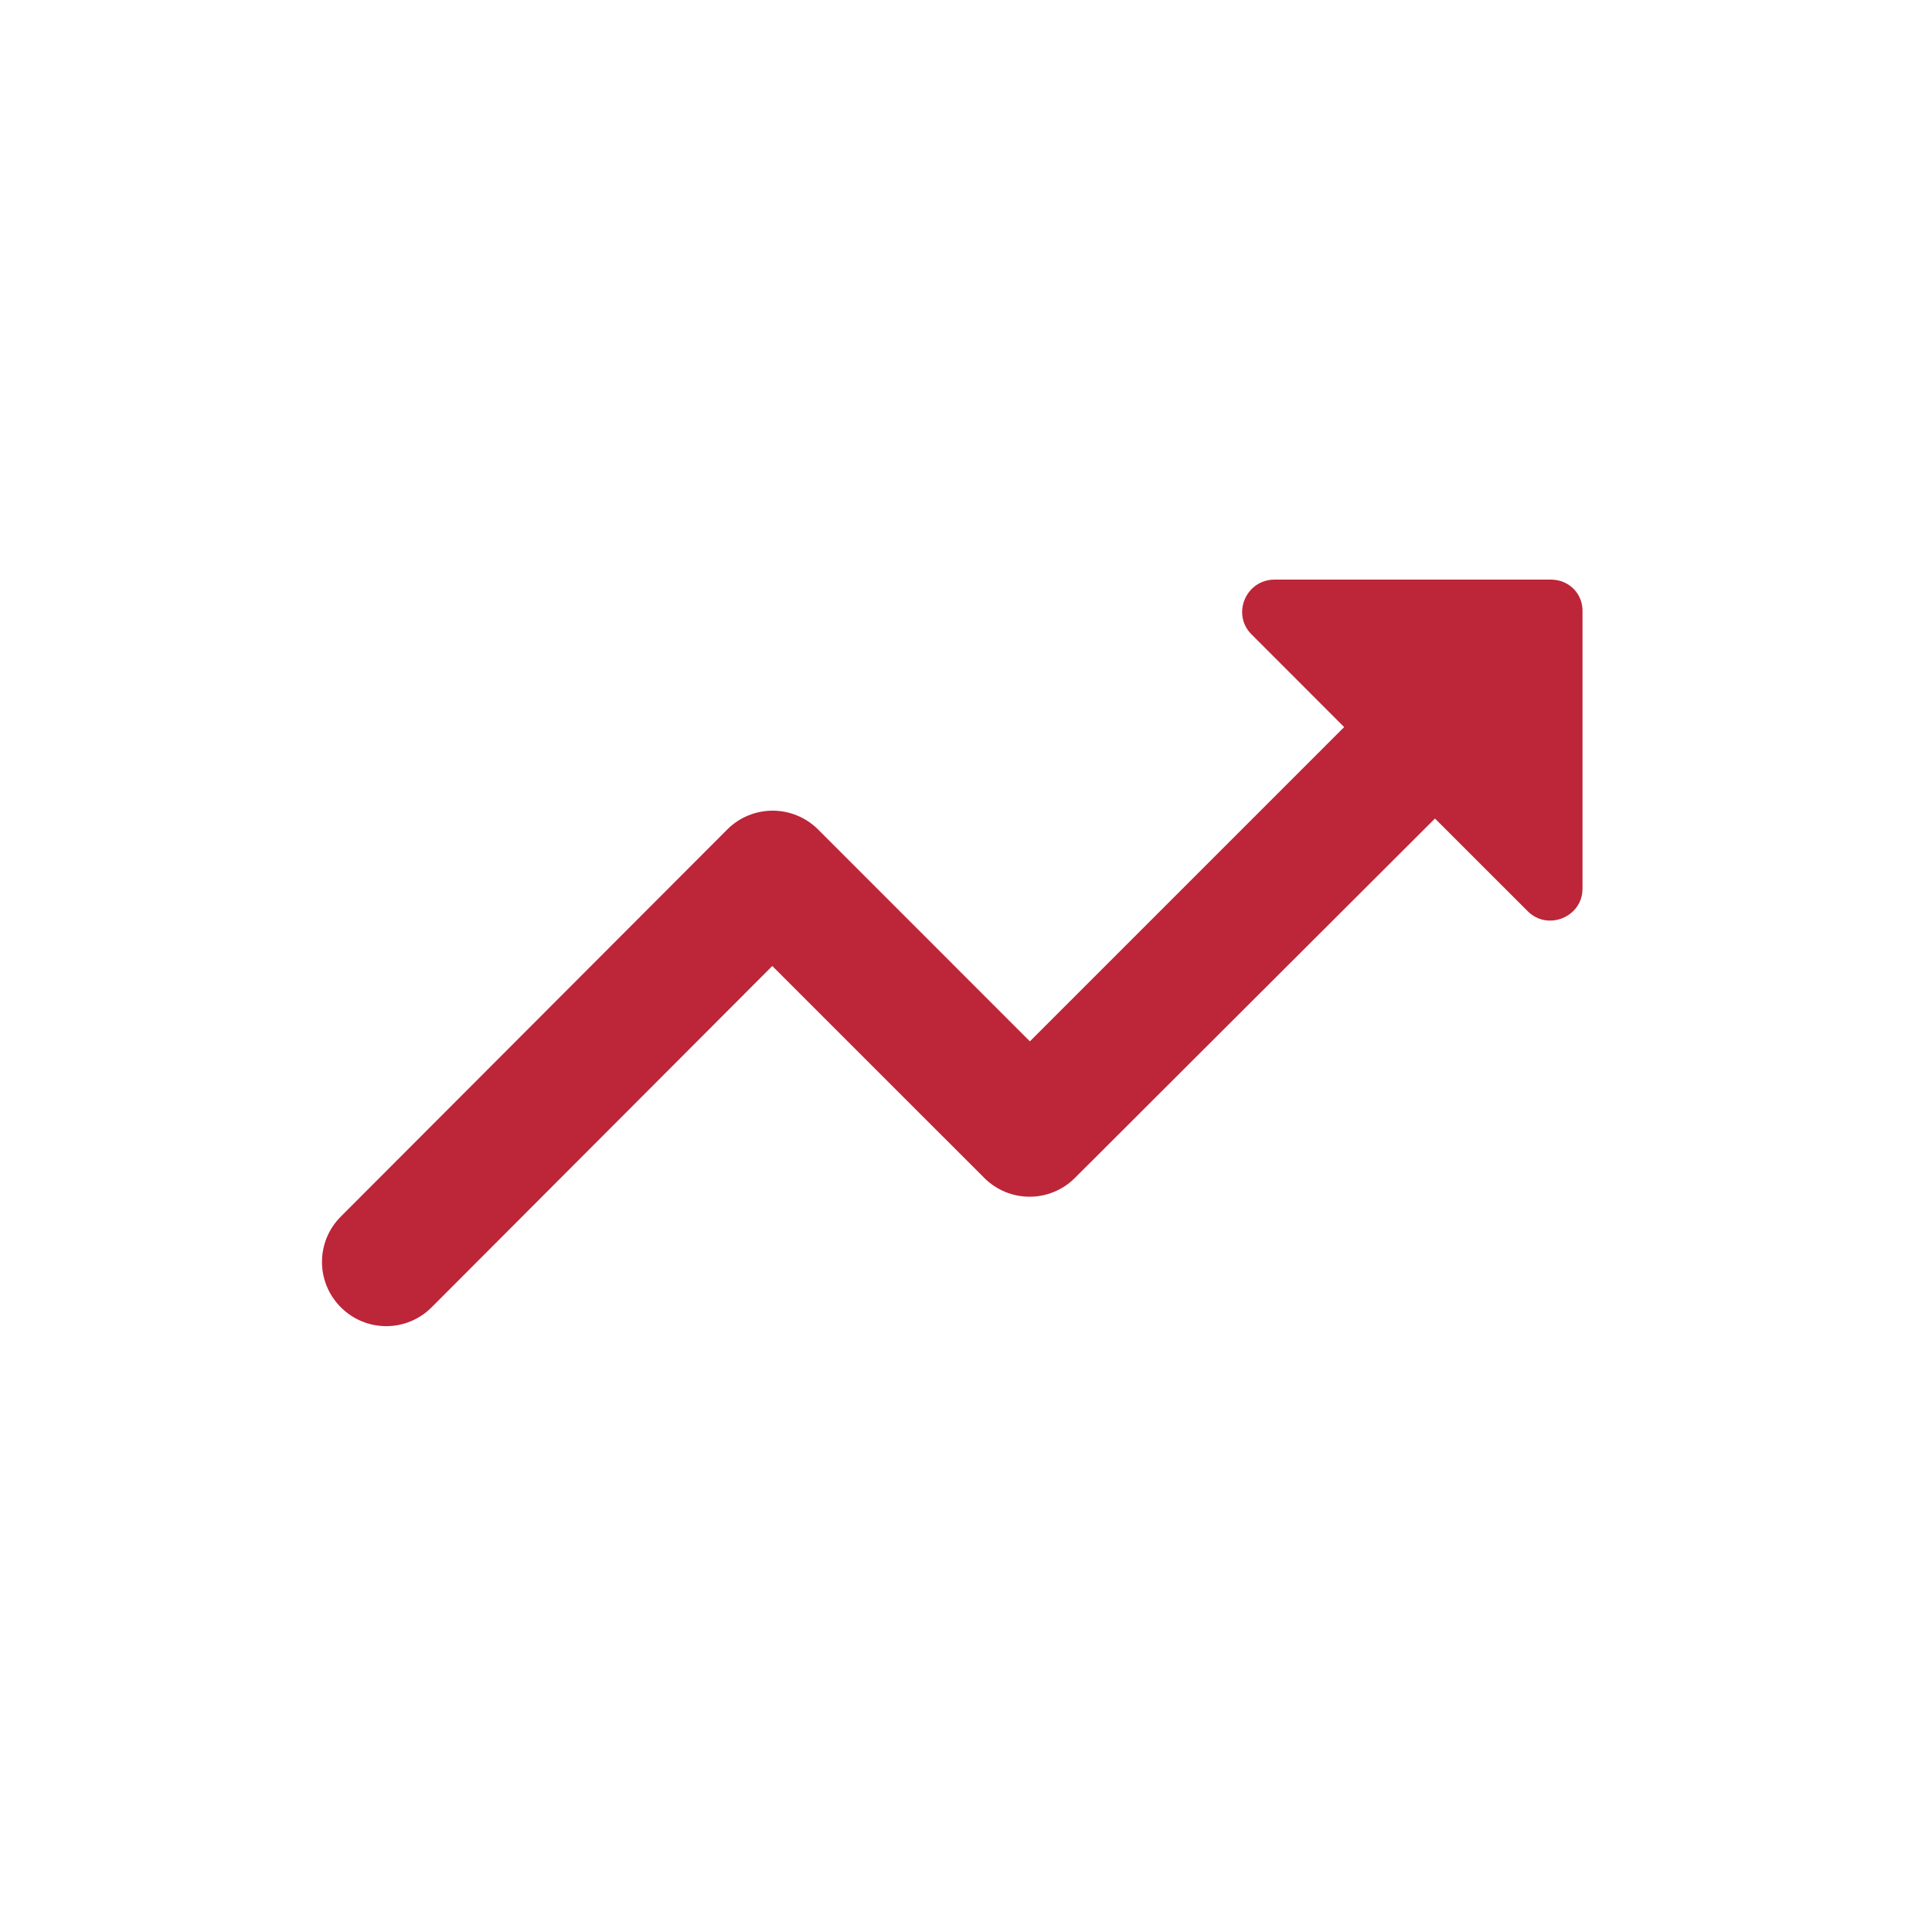
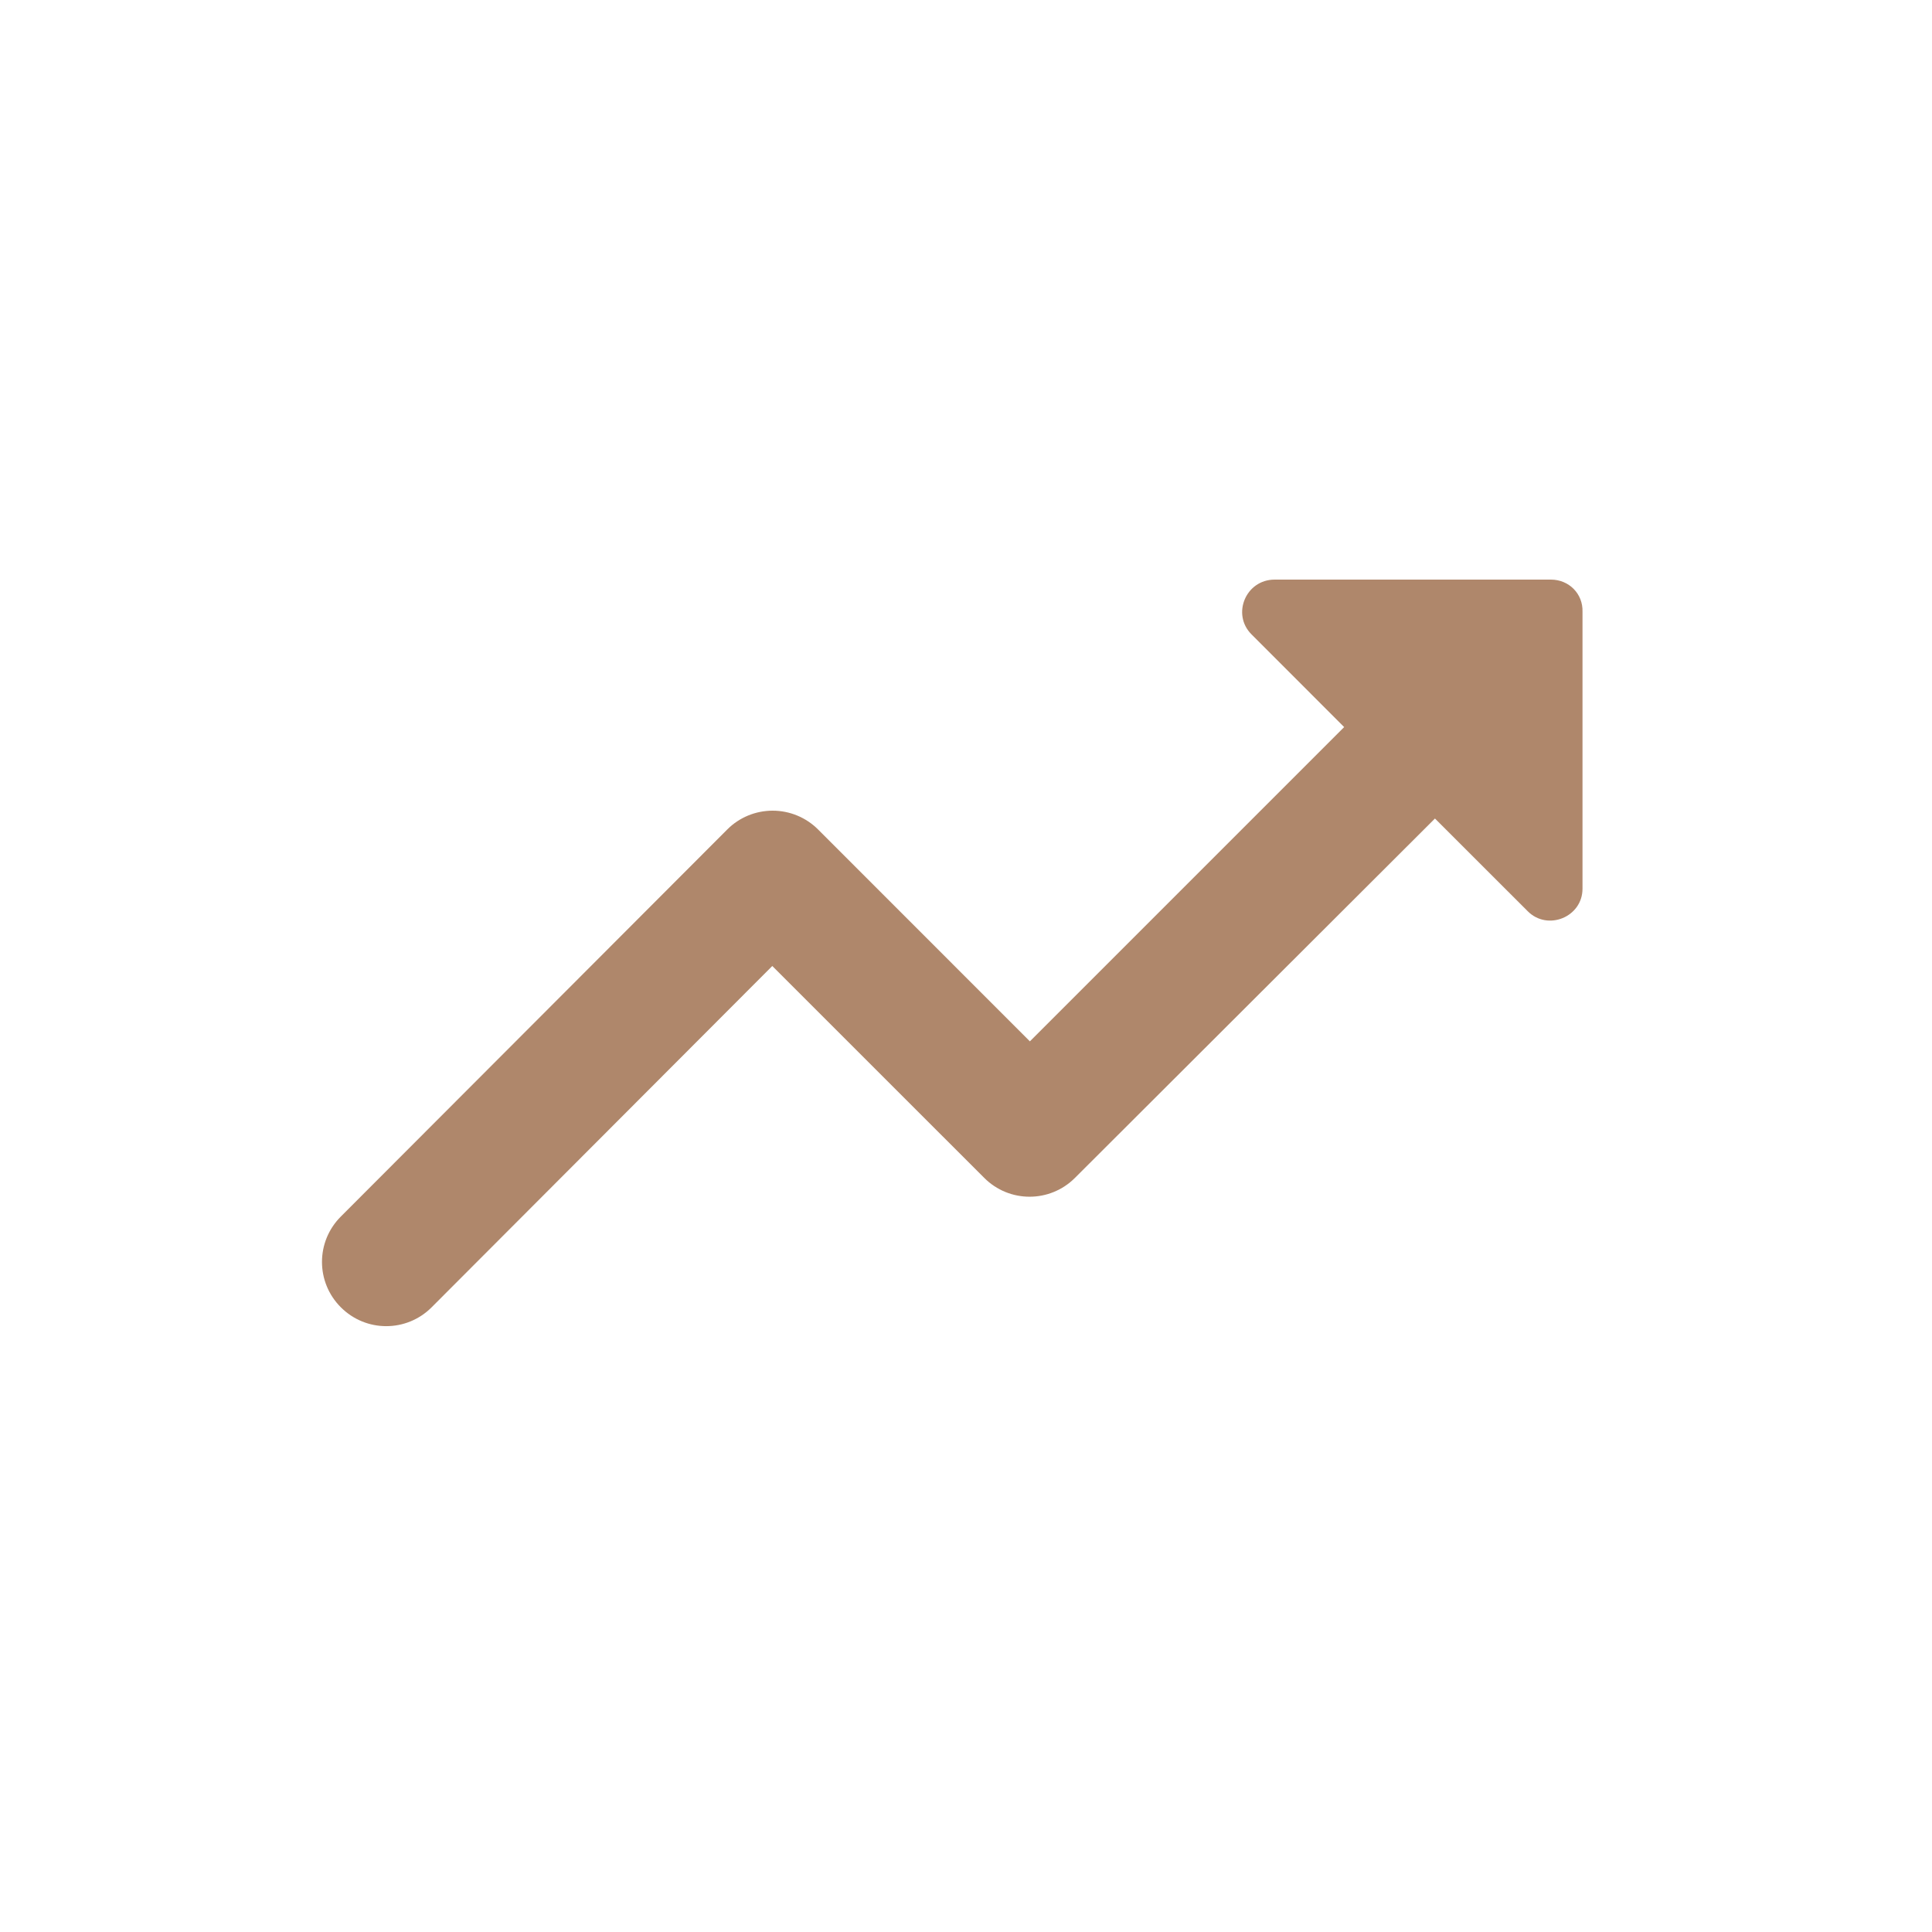
<svg xmlns="http://www.w3.org/2000/svg" width="30" height="30" viewBox="0 0 30 30" fill="none">
-   <path fill-rule="evenodd" clip-rule="evenodd" d="M19.433 9.85L20.872 11.29L15.992 16.17L12.703 12.88C12.516 12.693 12.262 12.588 11.998 12.588C11.733 12.588 11.479 12.693 11.293 12.88L5.293 18.89C4.902 19.28 4.902 19.91 5.293 20.3C5.683 20.69 6.312 20.69 6.702 20.3L11.992 15L15.283 18.29C15.672 18.68 16.302 18.68 16.692 18.29L22.282 12.71L23.723 14.15C24.032 14.46 24.573 14.24 24.573 13.8V9.5C24.582 9.22 24.363 9 24.082 9H19.793C19.343 9 19.122 9.54 19.433 9.85Z" fill="#BD2539" />
+   <path fill-rule="evenodd" clip-rule="evenodd" d="M19.433 9.85L20.872 11.29L15.992 16.17L12.703 12.88C12.516 12.693 12.262 12.588 11.998 12.588C11.733 12.588 11.479 12.693 11.293 12.88L5.293 18.89C4.902 19.28 4.902 19.91 5.293 20.3C5.683 20.69 6.312 20.69 6.702 20.3L11.992 15L15.283 18.29C15.672 18.68 16.302 18.68 16.692 18.29L22.282 12.71L23.723 14.15C24.032 14.46 24.573 14.24 24.573 13.8V9.5C24.582 9.22 24.363 9 24.082 9H19.793C19.343 9 19.122 9.54 19.433 9.85Z" fill="#AF876B" />
</svg>
